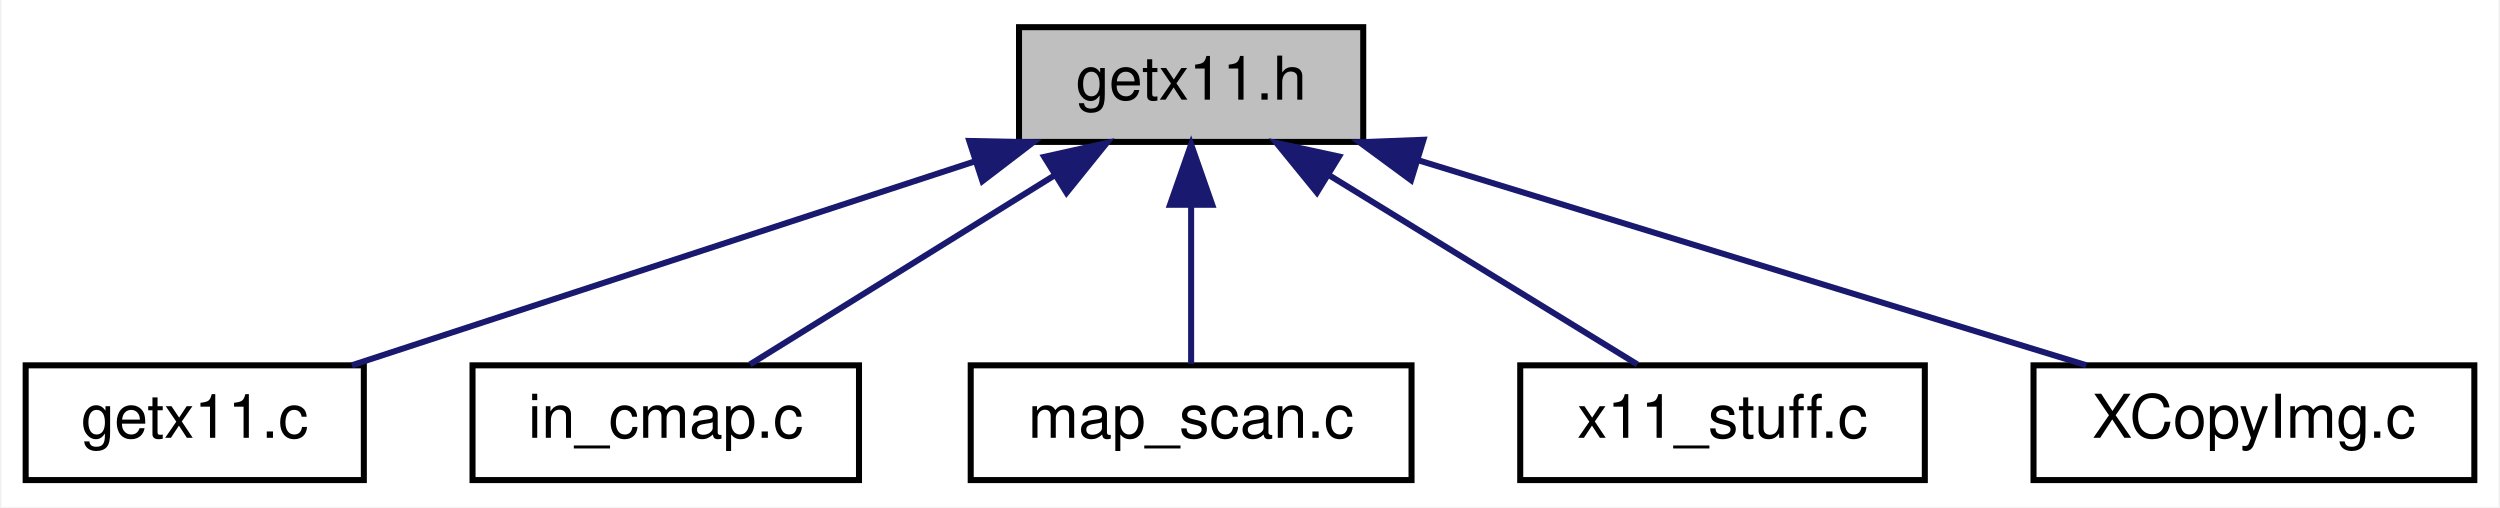
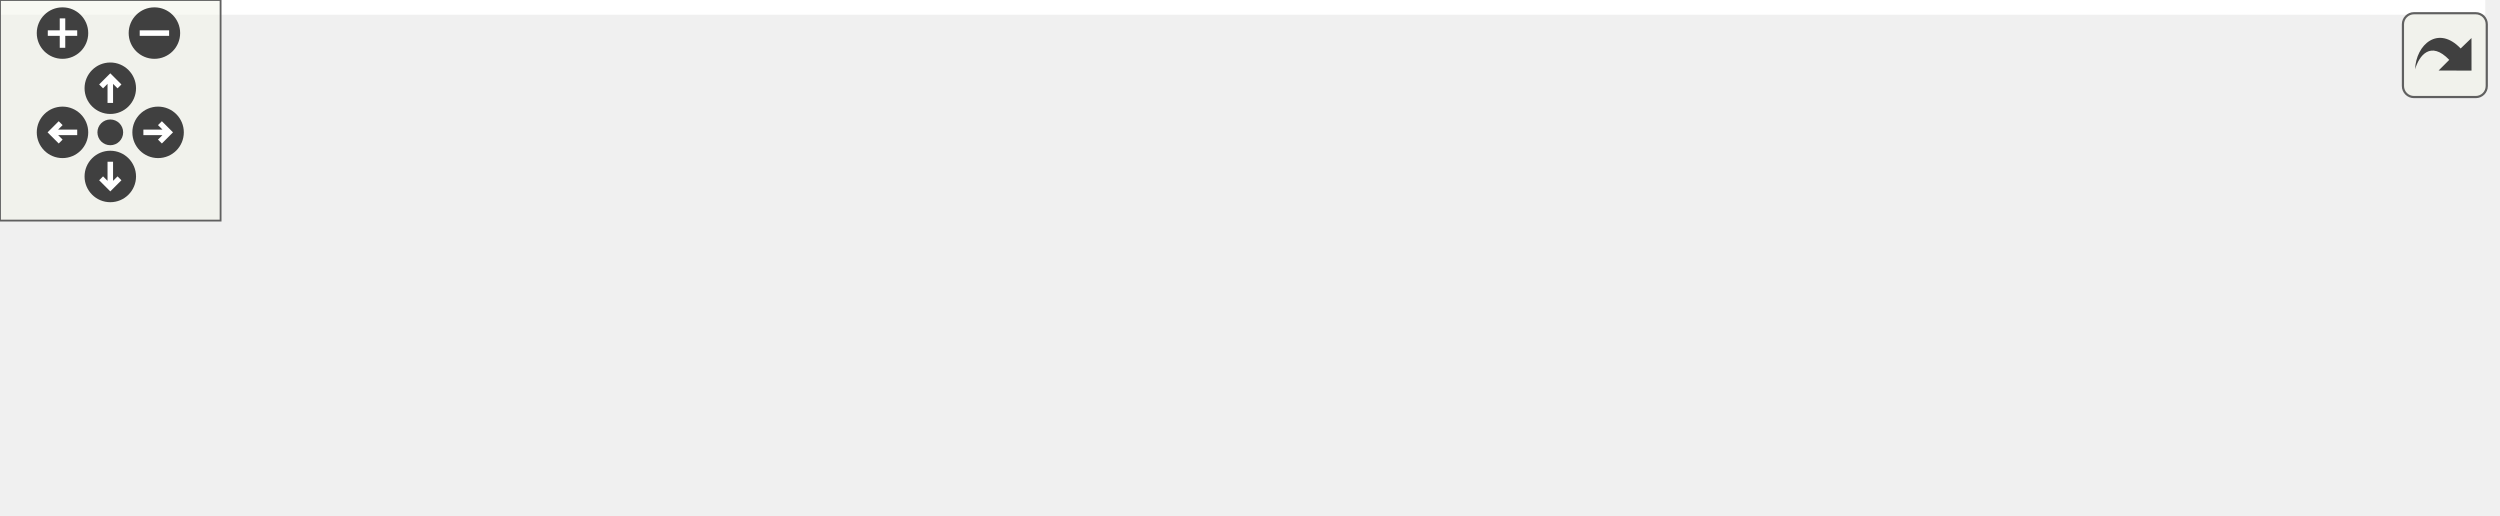
- <svg xmlns="http://www.w3.org/2000/svg" xmlns:xlink="http://www.w3.org/1999/xlink" width="414pt" height="84pt" viewBox="0.00 0.00 413.50 84.00">
-   <g id="graph0" class="graph" transform="scale(1 1) rotate(0) translate(4 80)">
-     <polygon fill="white" stroke="none" points="-4,4 -4,-80 409.5,-80 409.5,4 -4,4" />
-     <g id="node1" class="node">
-       <polygon fill="#bfbfbf" stroke="black" points="164.5,-56.5 164.5,-75.5 221.5,-75.5 221.5,-56.5 164.5,-56.5" />
-       <text text-anchor="middle" x="193" y="-63.5" font-family="Helvetica,sans-Serif" font-size="10.00">getx11.h</text>
+ <svg xmlns="http://www.w3.org/2000/svg" xmlns:xlink="http://www.w3.org/1999/xlink" id="main" version="1.1" xml:space="preserve">
+   <style type="text/css">
+ .edge:hover path { stroke: red; }
+ .edge:hover polygon { stroke: red; fill: red; }
+ </style>
+   <defs>
+     <circle id="rim" cx="0" cy="0" r="7" />
+     <circle id="rim2" cx="0" cy="0" r="3.5" />
+     <g id="zoomPlus">
+       <use xlink:href="#rim" fill="#404040">
+         <set attributeName="fill" to="#808080" begin="zoomplus.mouseover" end="zoomplus.mouseout" />
+       </use>
+       <path d="M-4,0h8M0,-4v8" fill="none" stroke="white" stroke-width="1.5" pointer-events="none" />
    </g>
-     <g id="node2" class="node">
-       <g id="a_node2">
-         <a xlink:href="../../db/d50/getx11_8c.html" target="_top" xlink:title="getx11.c">
-           <polygon fill="white" stroke="black" points="0,-0.5 0,-19.5 56,-19.5 56,-0.5 0,-0.5" />
-           <text text-anchor="middle" x="28" y="-7.5" font-family="Helvetica,sans-Serif" font-size="10.00">getx11.c</text>
-         </a>
+     <g id="zoomMin">
+       <use xlink:href="#rim" fill="#404040">
+         <set attributeName="fill" to="#808080" begin="zoomminus.mouseover" end="zoomminus.mouseout" />
+       </use>
+       <path d="M-4,0h8" fill="none" stroke="white" stroke-width="1.5" pointer-events="none" />
+     </g>
+     <g id="dirArrow">
+       <path fill="none" stroke="white" stroke-width="1.5" d="M0,-3.0v7 M-2.5,-0.5L0,-3.0L2.5,-0.5" />
+     </g>
+     <g id="resetDef">
+       <use xlink:href="#rim2" fill="#404040">
+         <set attributeName="fill" to="#808080" begin="reset.mouseover" end="reset.mouseout" />
+       </use>
+     </g>
+   </defs>
+   <svg id="graph" class="graph">
+     <g id="viewport">
+       <polygon fill="white" stroke="none" points="-4,4 -4,-80 676,-80 676,4 -4,4" />
+       <g id="node1" class="node">
+         <polygon fill="#bfbfbf" stroke="black" points="272,-56.5 272,-75.5 382,-75.5 382,-56.5 272,-56.5" />
+         <text text-anchor="middle" x="327" y="-63.5" font-family="Helvetica,sans-Serif" font-size="10.00">get/getx11/getx11.h</text>
+       </g>
+       <g id="node2" class="node">
+         <g id="a_node2">
+           <a xlink:href="../../db/d50/getx11_8c.html" target="_top" xlink:title="get/getx11/getx11.c">
+             <polygon fill="white" stroke="black" points="0,-0.5 0,-19.5 110,-19.5 110,-0.5 0,-0.5" />
+             <text text-anchor="middle" x="55" y="-7.5" font-family="Helvetica,sans-Serif" font-size="10.00">get/getx11/getx11.c</text>
+           </a>
+         </g>
+       </g>
+       <g id="edge1" class="edge">
+         <path fill="none" stroke="midnightblue" d="M273.977,-54.473C222.571,-44.268 145.563,-28.979 97.898,-19.516" />
+         <polygon fill="midnightblue" stroke="midnightblue" points="273.411,-57.929 283.901,-56.444 274.774,-51.063 273.411,-57.929" />
+       </g>
+       <g id="node3" class="node">
+         <g id="a_node3">
+           <a xlink:href="../../df/d1e/in__cmap_8c.html" target="_top" xlink:title="get/getx11/in_cmap.c">
+             <polygon fill="white" stroke="black" points="128.5,-0.5 128.5,-19.5 245.5,-19.5 245.5,-0.5 128.5,-0.5" />
+             <text text-anchor="middle" x="187" y="-7.5" font-family="Helvetica,sans-Serif" font-size="10.00">get/getx11/in_cmap.c</text>
+           </a>
+         </g>
+       </g>
+       <g id="edge2" class="edge">
+         <path fill="none" stroke="midnightblue" d="M295.298,-52.772C269,-42.629 232.284,-28.467 209.08,-19.516" />
+         <polygon fill="midnightblue" stroke="midnightblue" points="294.227,-56.11 304.817,-56.444 296.746,-49.579 294.227,-56.11" />
+       </g>
+       <g id="node4" class="node">
+         <g id="a_node4">
+           <a xlink:href="../../d9/d22/map__scan_8c.html" target="_top" xlink:title="get/getx11/map_scan.c">
+             <polygon fill="white" stroke="black" points="264,-0.5 264,-19.5 390,-19.5 390,-0.5 264,-0.5" />
+             <text text-anchor="middle" x="327" y="-7.5" font-family="Helvetica,sans-Serif" font-size="10.00">get/getx11/map_scan.c</text>
+           </a>
+         </g>
+       </g>
+       <g id="edge3" class="edge">
+         <path fill="none" stroke="midnightblue" d="M327,-45.804C327,-36.91 327,-26.78 327,-19.751" />
+         <polygon fill="midnightblue" stroke="midnightblue" points="323.5,-46.083 327,-56.083 330.5,-46.083 323.5,-46.083" />
+       </g>
+       <g id="node5" class="node">
+         <g id="a_node5">
+           <a xlink:href="../../dd/d17/x11__stuff_8c.html" target="_top" xlink:title="get/getx11/x11_stuff.c">
+             <polygon fill="white" stroke="black" points="408,-0.5 408,-19.5 528,-19.5 528,-0.5 408,-0.5" />
+             <text text-anchor="middle" x="468" y="-7.5" font-family="Helvetica,sans-Serif" font-size="10.00">get/getx11/x11_stuff.c</text>
+           </a>
+         </g>
+       </g>
+       <g id="edge4" class="edge">
+         <path fill="none" stroke="midnightblue" d="M358.929,-52.772C385.414,-42.629 422.392,-28.467 445.763,-19.516" />
+         <polygon fill="midnightblue" stroke="midnightblue" points="357.429,-49.599 349.342,-56.444 359.932,-56.136 357.429,-49.599" />
+       </g>
+       <g id="node6" class="node">
+         <g id="a_node6">
+           <a xlink:href="../../db/d8a/XCopyImg_8c.html" target="_top" xlink:title="get/getx11/XCopyImg.c">
+             <polygon fill="white" stroke="black" points="546,-0.5 546,-19.5 672,-19.5 672,-0.5 546,-0.5" />
+             <text text-anchor="middle" x="609" y="-7.5" font-family="Helvetica,sans-Serif" font-size="10.00">get/getx11/XCopyImg.c</text>
+           </a>
+         </g>
+       </g>
+       <g id="edge5" class="edge">
+         <path fill="none" stroke="midnightblue" d="M381.639,-54.537C434.935,-44.332 515.004,-28.999 564.525,-19.516" />
+         <polygon fill="midnightblue" stroke="midnightblue" points="380.847,-51.125 371.684,-56.444 382.164,-58 380.847,-51.125" />
      </g>
    </g>
-     <g id="edge1" class="edge">
-       <path fill="none" stroke="midnightblue" d="M157.264,-53.304C126.173,-43.129 81.853,-28.625 54.022,-19.516" />
-       <polygon fill="midnightblue" stroke="midnightblue" points="156.263,-56.66 166.855,-56.444 158.44,-50.007 156.263,-56.66" />
+   </svg>
+   <g id="navigator" transform="translate(0 0)" fill="#404254">
+     <rect fill="#f2f5e9" fill-opacity="0.5" stroke="#606060" stroke-width=".5" x="0" y="0" width="60" height="60" />
+     <use id="zoomplus" xlink:href="#zoomPlus" x="17" y="9" />
+     <use id="zoomminus" xlink:href="#zoomMin" x="42" y="9" />
+     <use id="reset" xlink:href="#resetDef" x="30" y="36" />
+     <g id="arrowUp" xlink:href="#dirArrow" transform="translate(30 24)">
+       <use xlink:href="#rim" fill="#404040">
+         <set attributeName="fill" to="#808080" begin="arrowUp.mouseover" end="arrowUp.mouseout" />
+       </use>
+       <path fill="none" stroke="white" stroke-width="1.5" d="M0,-3.0v7 M-2.5,-0.5L0,-3.0L2.5,-0.5" />
    </g>
-     <g id="node3" class="node">
-       <g id="a_node3">
-         <a xlink:href="../../df/d1e/in__cmap_8c.html" target="_top" xlink:title="in_cmap.c">
-           <polygon fill="white" stroke="black" points="74,-0.5 74,-19.5 138,-19.5 138,-0.5 74,-0.5" />
-           <text text-anchor="middle" x="106" y="-7.5" font-family="Helvetica,sans-Serif" font-size="10.00">in_cmap.c</text>
-         </a>
-       </g>
+     <g id="arrowRight" xlink:href="#dirArrow" transform="rotate(90) translate(36 -43)">
+       <use xlink:href="#rim" fill="#404040">
+         <set attributeName="fill" to="#808080" begin="arrowRight.mouseover" end="arrowRight.mouseout" />
+       </use>
+       <path fill="none" stroke="white" stroke-width="1.5" d="M0,-3.0v7 M-2.5,-0.5L0,-3.0L2.5,-0.5" />
    </g>
-     <g id="edge2" class="edge">
-       <path fill="none" stroke="midnightblue" d="M170.284,-50.901C154.331,-40.999 133.503,-28.07 119.943,-19.654" />
-       <polygon fill="midnightblue" stroke="midnightblue" points="168.68,-54.024 179.022,-56.324 172.371,-48.077 168.68,-54.024" />
+     <g id="arrowDown" xlink:href="#dirArrow" transform="rotate(180) translate(-30 -48)">
+       <use xlink:href="#rim" fill="#404040">
+         <set attributeName="fill" to="#808080" begin="arrowDown.mouseover" end="arrowDown.mouseout" />
+       </use>
+       <path fill="none" stroke="white" stroke-width="1.5" d="M0,-3.0v7 M-2.5,-0.5L0,-3.0L2.5,-0.5" />
    </g>
-     <g id="node4" class="node">
-       <g id="a_node4">
-         <a xlink:href="../../d9/d22/map__scan_8c.html" target="_top" xlink:title="map_scan.c">
-           <polygon fill="white" stroke="black" points="156.5,-0.5 156.5,-19.5 229.5,-19.5 229.5,-0.5 156.5,-0.5" />
-           <text text-anchor="middle" x="193" y="-7.5" font-family="Helvetica,sans-Serif" font-size="10.00">map_scan.c</text>
-         </a>
-       </g>
-     </g>
-     <g id="edge3" class="edge">
-       <path fill="none" stroke="midnightblue" d="M193,-45.804C193,-36.91 193,-26.78 193,-19.751" />
-       <polygon fill="midnightblue" stroke="midnightblue" points="189.5,-46.083 193,-56.083 196.5,-46.083 189.5,-46.083" />
-     </g>
-     <g id="node5" class="node">
-       <g id="a_node5">
-         <a xlink:href="../../dd/d17/x11__stuff_8c.html" target="_top" xlink:title="x11_stuff.c">
-           <polygon fill="white" stroke="black" points="247.5,-0.5 247.5,-19.5 314.5,-19.5 314.5,-0.5 247.5,-0.5" />
-           <text text-anchor="middle" x="281" y="-7.5" font-family="Helvetica,sans-Serif" font-size="10.00">x11_stuff.c</text>
-         </a>
-       </g>
-     </g>
-     <g id="edge4" class="edge">
-       <path fill="none" stroke="midnightblue" d="M215.977,-50.901C232.113,-40.999 253.181,-28.07 266.896,-19.654" />
-       <polygon fill="midnightblue" stroke="midnightblue" points="213.831,-48.111 207.139,-56.324 217.493,-54.077 213.831,-48.111" />
-     </g>
-     <g id="node6" class="node">
-       <g id="a_node6">
-         <a xlink:href="../../db/d8a/XCopyImg_8c.html" target="_top" xlink:title="XCopyImg.c">
-           <polygon fill="white" stroke="black" points="332.5,-0.5 332.5,-19.5 405.5,-19.5 405.5,-0.5 332.5,-0.5" />
-           <text text-anchor="middle" x="369" y="-7.5" font-family="Helvetica,sans-Serif" font-size="10.00">XCopyImg.c</text>
-         </a>
-       </g>
-     </g>
-     <g id="edge5" class="edge">
-       <path fill="none" stroke="midnightblue" d="M230.689,-53.436C263.872,-43.255 311.428,-28.664 341.243,-19.516" />
-       <polygon fill="midnightblue" stroke="midnightblue" points="229.421,-50.164 220.888,-56.444 231.475,-56.856 229.421,-50.164" />
+     <g id="arrowLeft" xlink:href="#dirArrow" transform="rotate(270) translate(-36 17)">
+       <use xlink:href="#rim" fill="#404040">
+         <set attributeName="fill" to="#808080" begin="arrowLeft.mouseover" end="arrowLeft.mouseout" />
+       </use>
+       <path fill="none" stroke="white" stroke-width="1.5" d="M0,-3.0v7 M-2.5,-0.5L0,-3.0L2.5,-0.5" />
    </g>
  </g>
+   <svg viewBox="0 0 15 15" width="100%" height="30px" preserveAspectRatio="xMaxYMin meet">
+     <g id="arrow_out" transform="scale(0.3 0.3)">
+       <a xlink:href="getx11_8h__dep__incl_org.svg" target="_base">
+         <rect id="button" ry="5" rx="5" y="6" x="6" height="38" width="38" fill="#f2f5e9" fill-opacity="0.5" stroke="#606060" stroke-width="1.0" />
+         <path id="arrow" d="M 11.5,31.437 C 11.94,20.098 22.043,11.323 32.159,21.979 L 37.069,17.246 C 37.069,17.246 37.088,32 37.088,32 L 22.16,31.978 C 22.16,31.978 26.998,27.14 26.998,27.14 C 18.529,18.264 13.292,25.23 11.5,31.437 z" style="fill:#404040;" />
+       </a>
+     </g>
+   </svg>
</svg>
